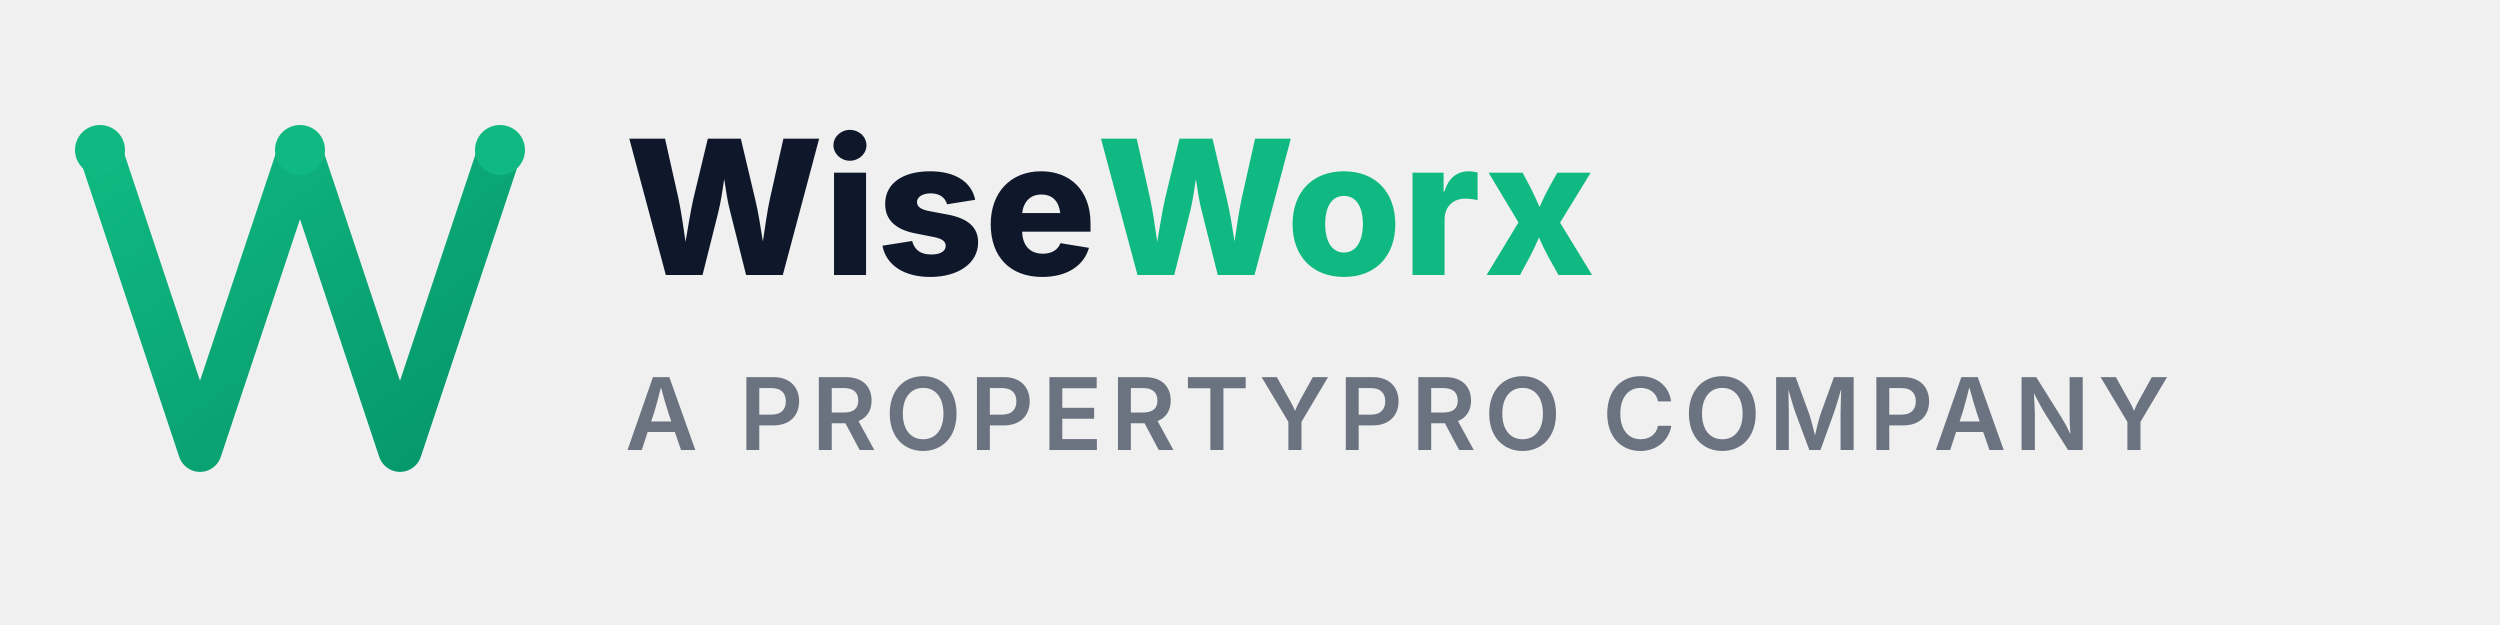
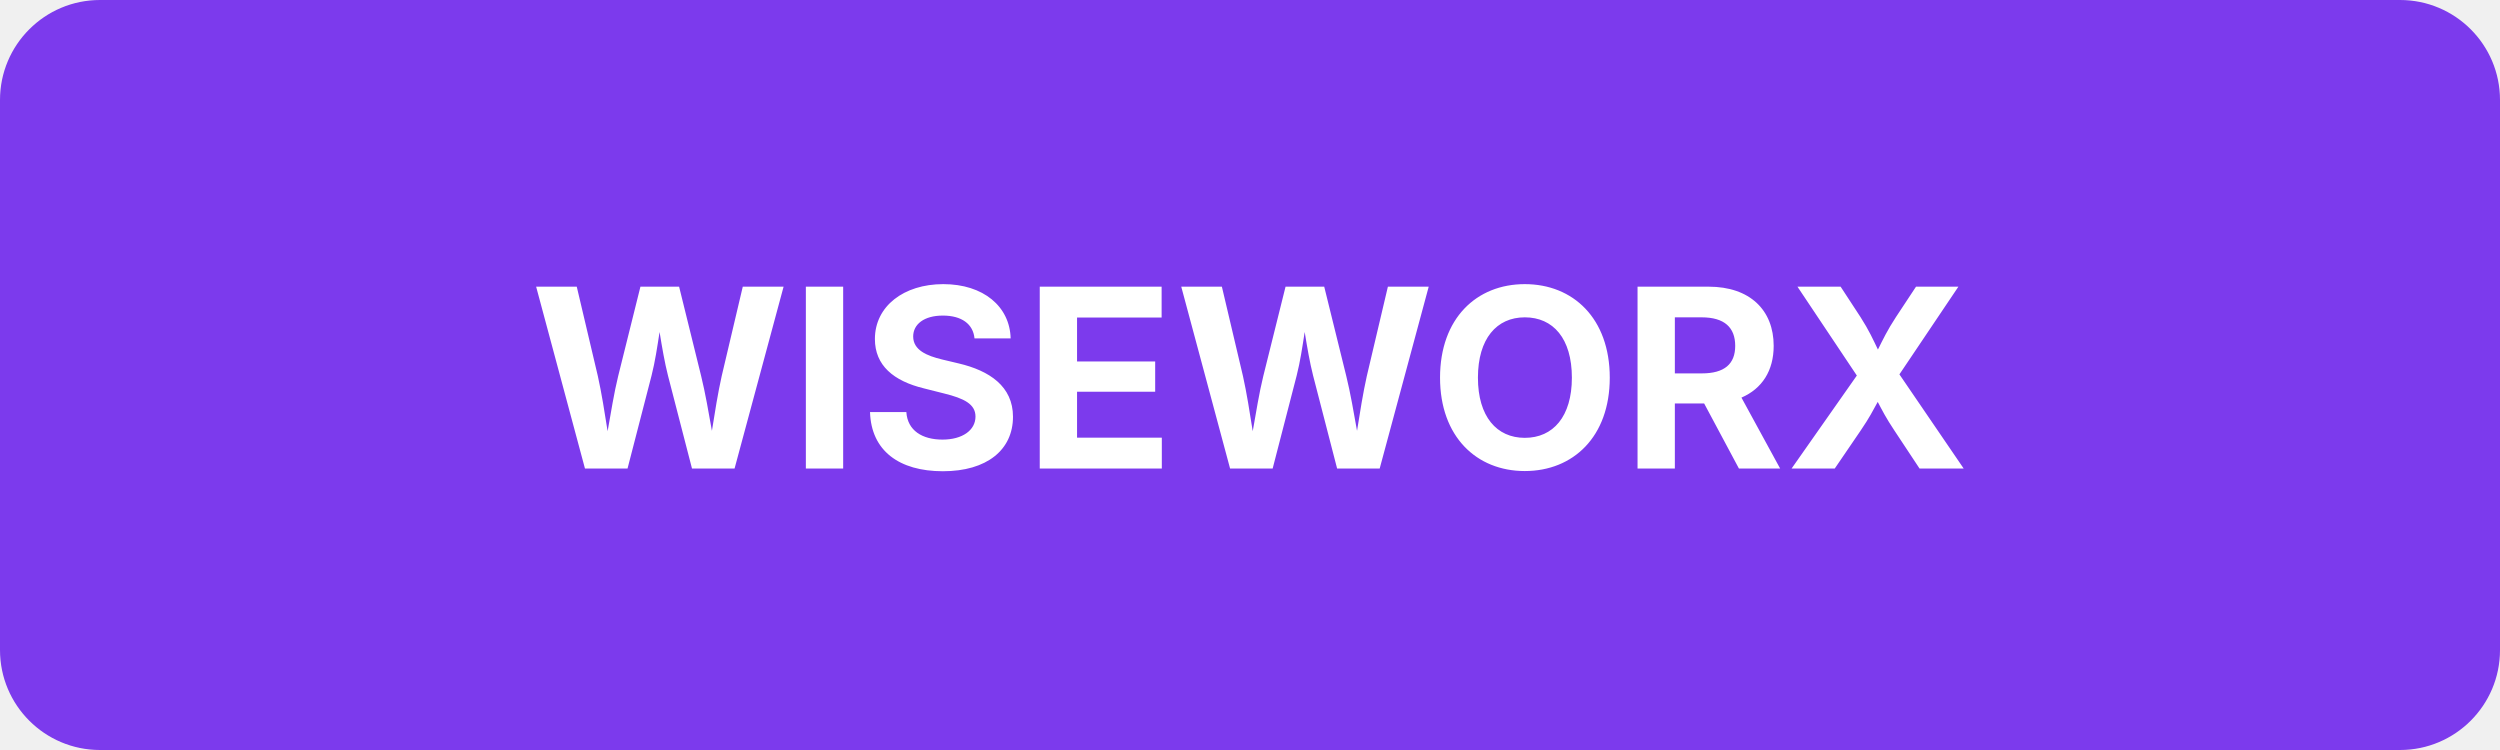
- <svg xmlns="http://www.w3.org/2000/svg" viewBox="0 0 200 50" width="200" height="50">
-   <defs>
-     <linearGradient id="wwGrad" x1="0%" y1="0%" x2="100%" y2="100%">
-       <stop offset="0%" style="stop-color:#10B981;stop-opacity:1" />
-       <stop offset="100%" style="stop-color:#059669;stop-opacity:1" />
-     </linearGradient>
-   </defs>
-   <g transform="translate(4, 8)">
-     <path d="M4 4 L12 28 L20 4 L28 28 L36 4" stroke="url(#wwGrad)" stroke-width="3.5" fill="none" stroke-linecap="round" stroke-linejoin="round" />
-     <circle cx="4" cy="4" r="2" fill="#10B981" />
-     <circle cx="20" cy="4" r="2" fill="#10B981" />
-     <circle cx="36" cy="4" r="2" fill="#10B981" />
-   </g>
-   <text x="50" y="22" font-family="Inter, -apple-system, BlinkMacSystemFont, 'Segoe UI', sans-serif" font-weight="800" font-size="15" fill="#0f172a">Wise<tspan fill="#10B981">Worx</tspan>
-   </text>
-   <text x="50" y="36" font-family="Inter, -apple-system, BlinkMacSystemFont, 'Segoe UI', sans-serif" font-weight="600" font-size="8" fill="#6b7280" letter-spacing="0.08em">A PROPERTYPRO COMPANY</text>
+ <svg xmlns="http://www.w3.org/2000/svg" viewBox="0 0 200 60">
+   <rect fill="#7C3AED" width="200" height="60" rx="8" />
+   <text fill="white" x="50%" y="50%" dominant-baseline="middle" text-anchor="middle" font-size="20" font-weight="bold" font-family="Inter, system-ui, sans-serif">WISEWORX</text>
</svg>
